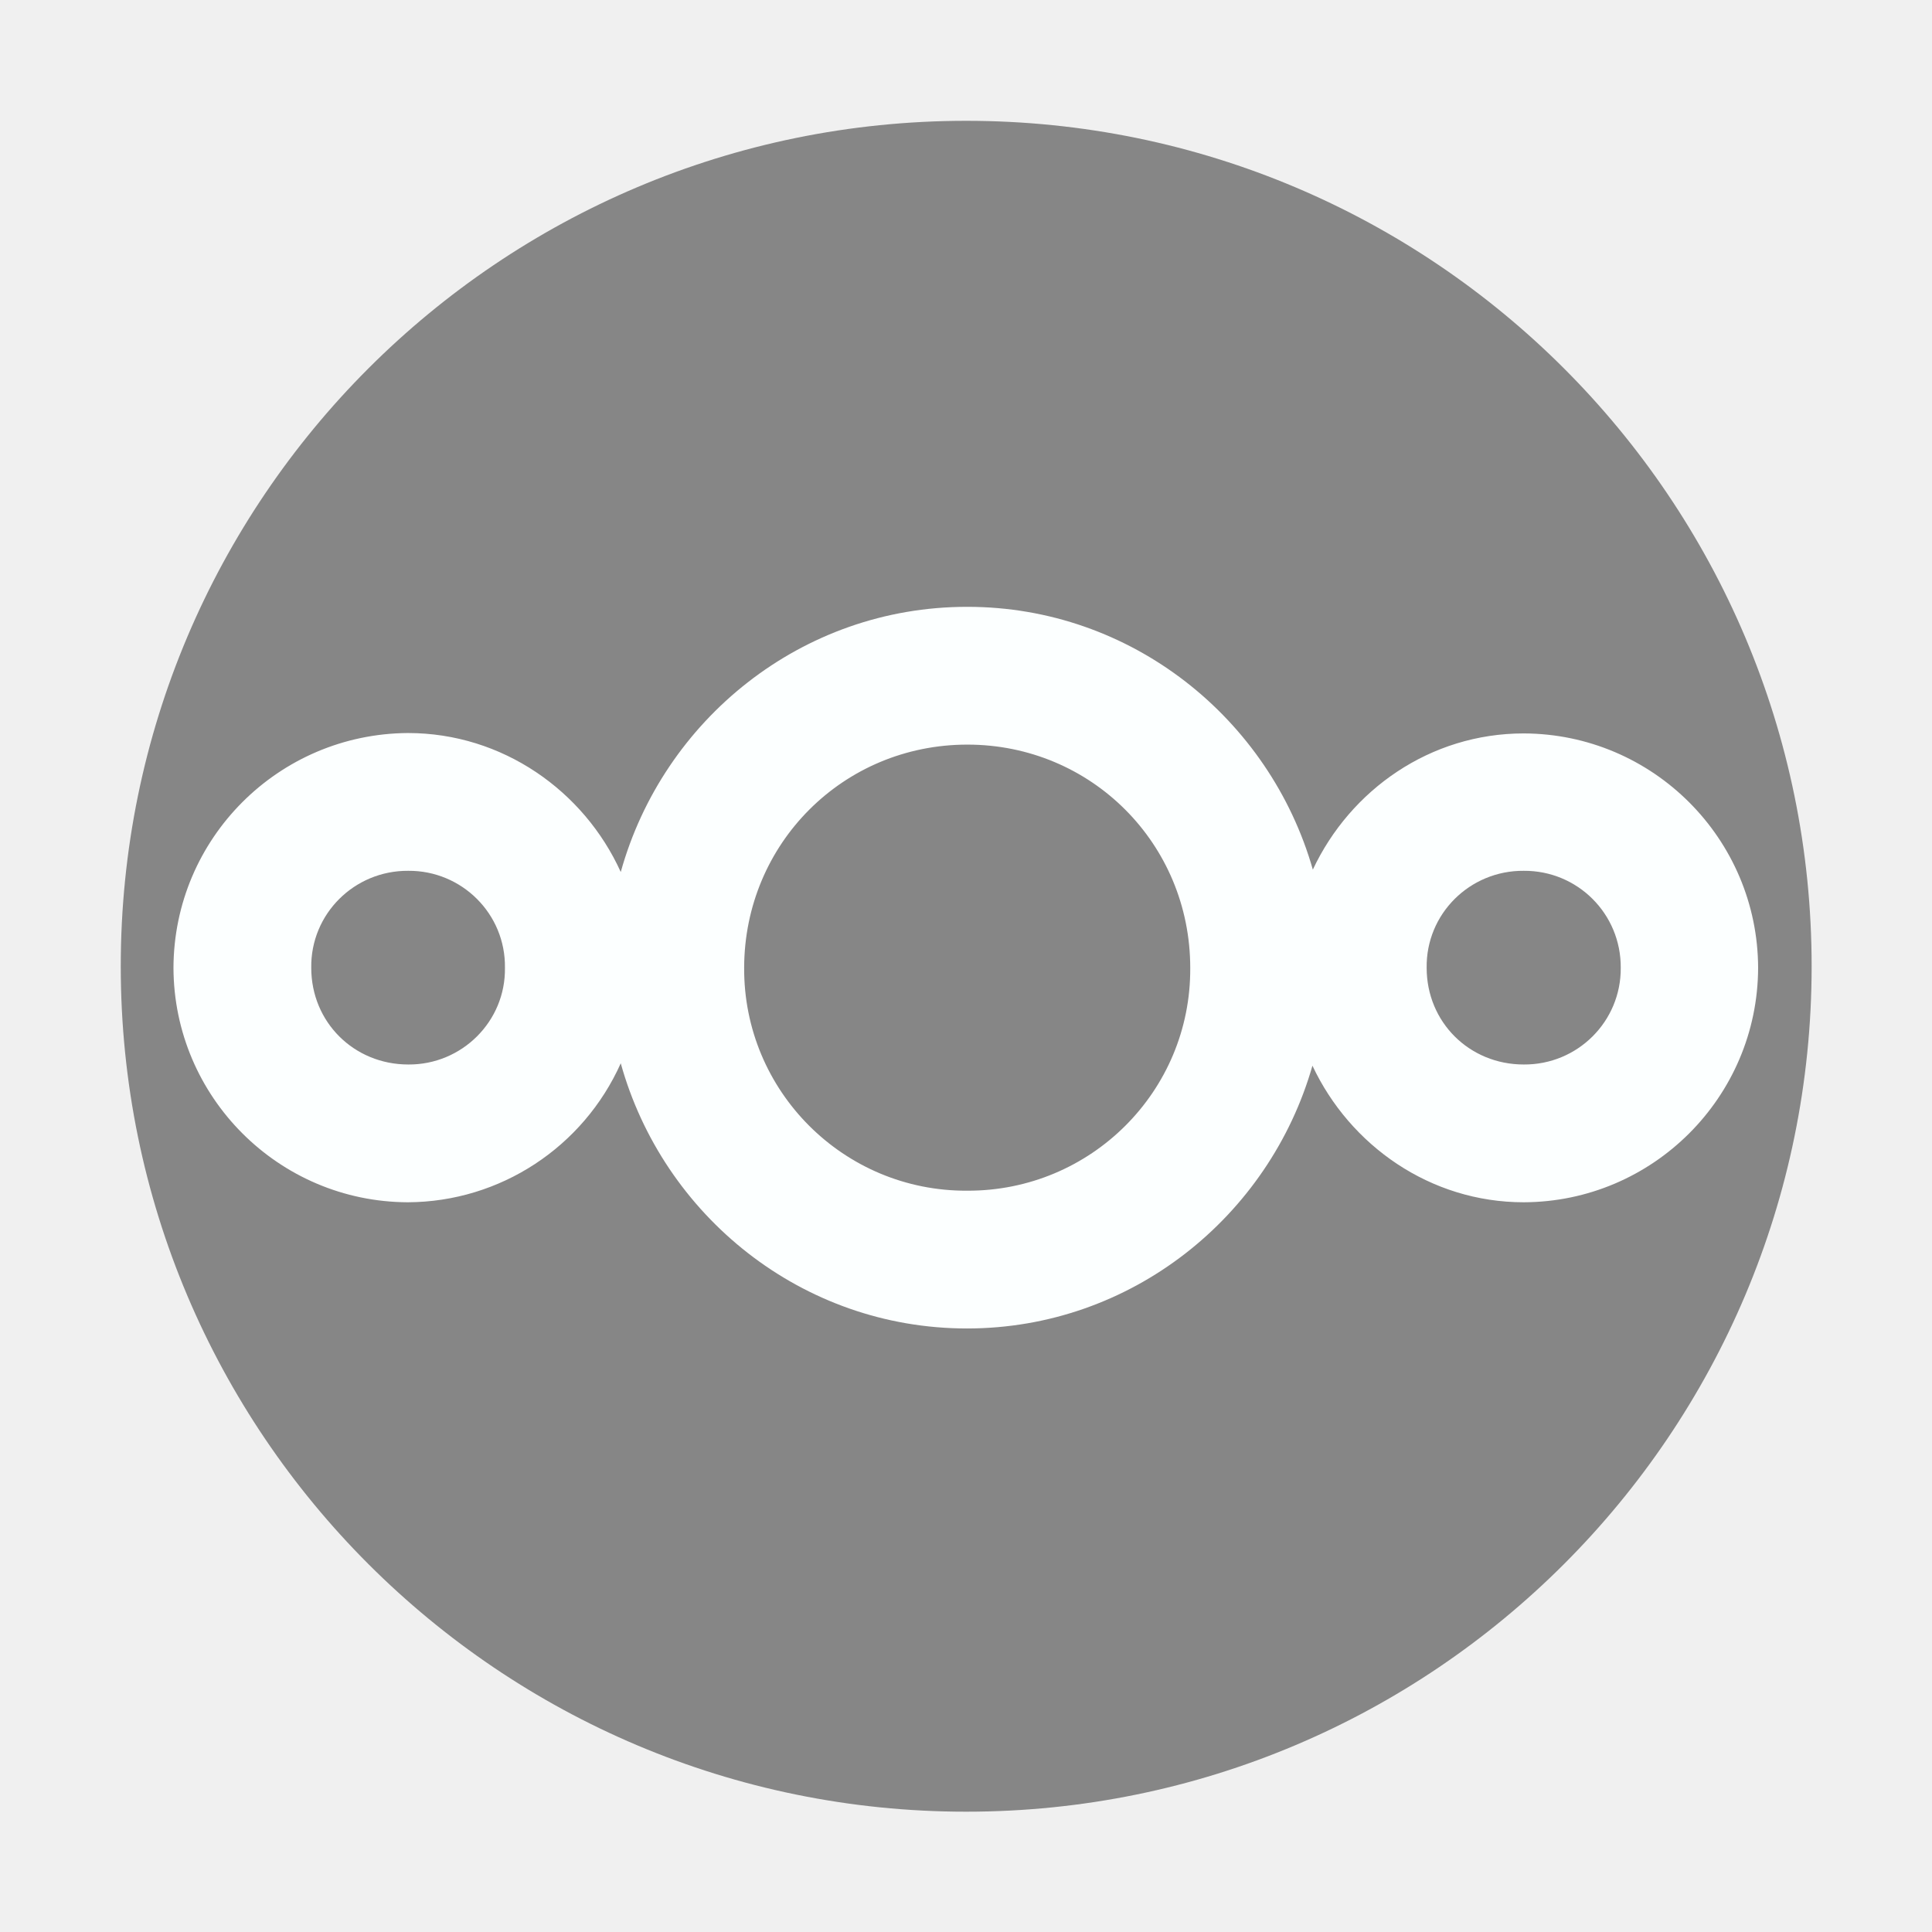
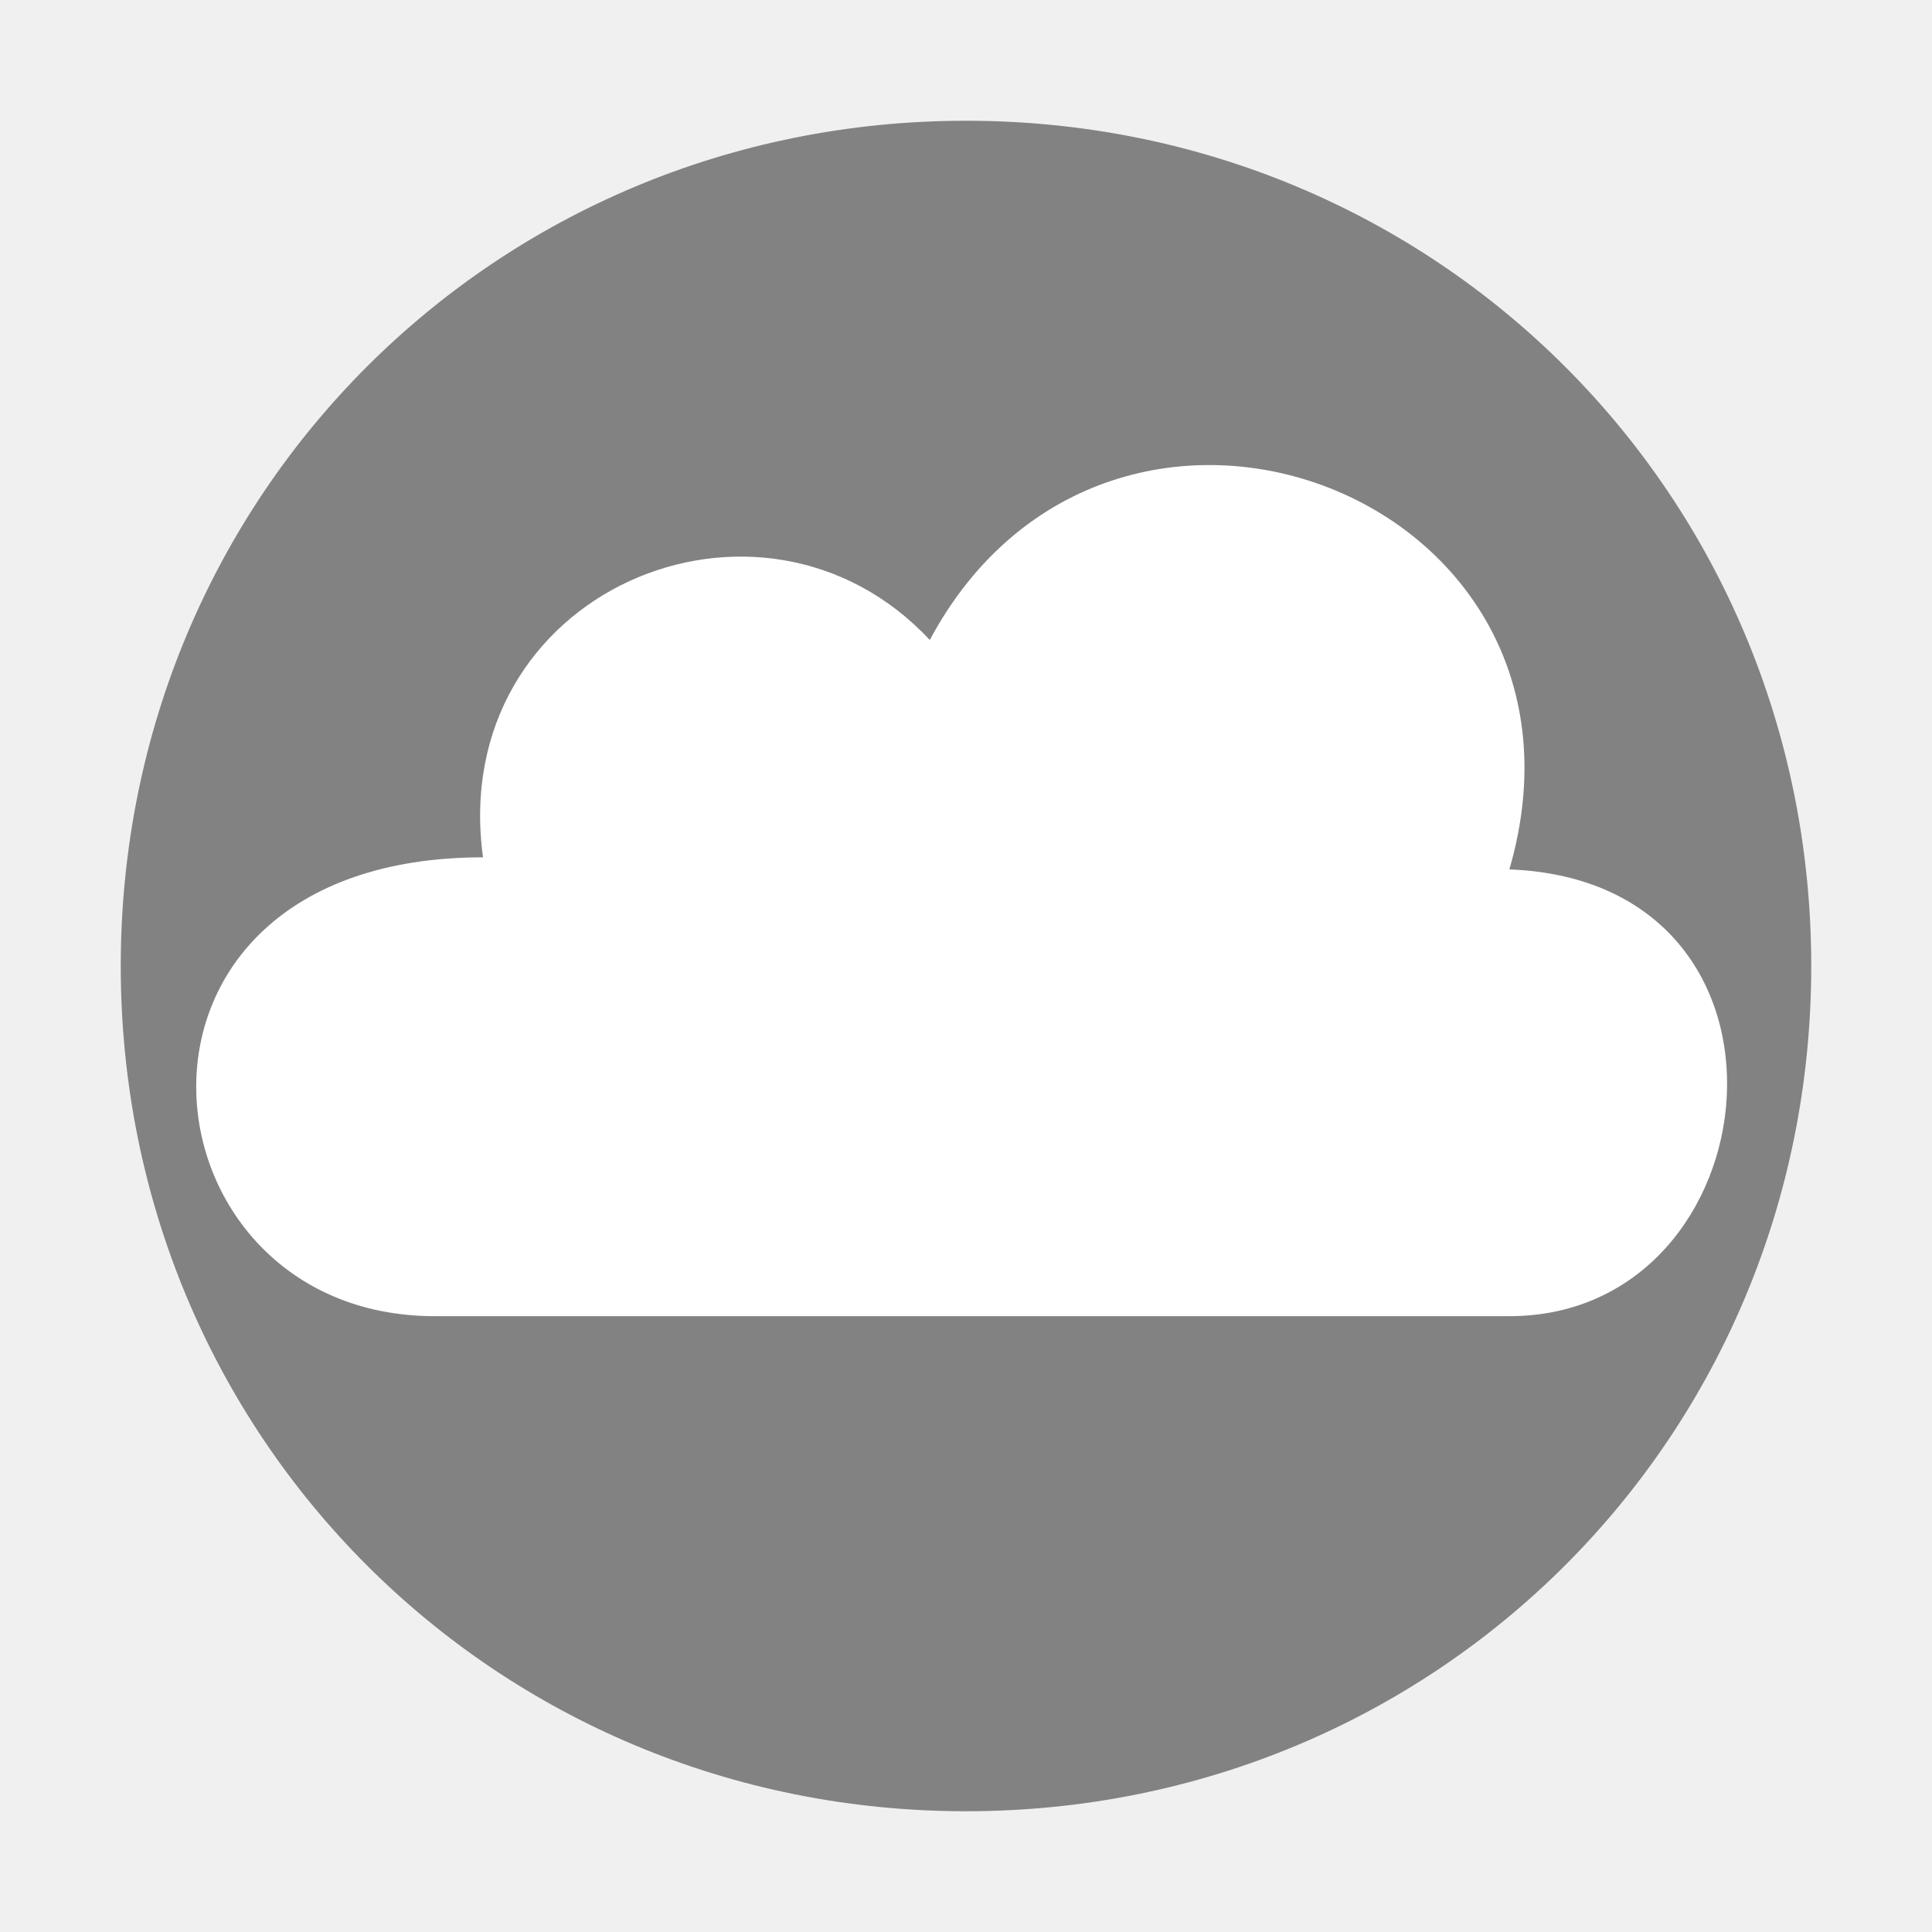
- <svg xmlns="http://www.w3.org/2000/svg" width="16" height="16" version="1.1" viewBox="0 0 4.233 4.233">
-   <g transform="matrix(.87499 0 0 .87499 .26458 -255.9)">
-     <circle cx="2.117" cy="294.88" r="2.117" fill="#868686" stroke-width=".251" />
-     <path d="m2.12 293.98c0.411 0 0.757 0.28 0.865 0.658 0.094-0.2 0.294-0.341 0.528-0.341 0.324 1e-3 0.586 0.264 0.587 0.587-0.001 0.324-0.264 0.586-0.587 0.587-0.234 0-0.435-0.142-0.529-0.342-0.108 0.378-0.454 0.658-0.865 0.658-0.414 0-0.761-0.283-0.867-0.664-0.094 0.21-0.302 0.347-0.533 0.348-0.324-1e-3 -0.586-0.264-0.587-0.587 0.001-0.324 0.263-0.586 0.587-0.588 0.237 0 0.441 0.145 0.533 0.348 0.106-0.381 0.453-0.664 0.867-0.664zm0 0.345c-0.311 0-0.558 0.248-0.559 0.558-0.002 0.309 0.249 0.561 0.559 0.559 0.309 1e-3 0.56-0.249 0.558-0.558 0-0.311-0.248-0.559-0.558-0.559zm-1.4 0.316c-0.135-1e-3 -0.245 0.108-0.243 0.243 0 0.136 0.107 0.242 0.243 0.242 0.134 1e-3 0.244-0.108 0.242-0.242 0.002-0.135-0.108-0.244-0.242-0.243zm2.793 0c-0.135-1e-3 -0.245 0.108-0.243 0.243 0 0.136 0.107 0.242 0.243 0.242 0.135 1e-3 0.244-0.108 0.243-0.242 0.001-0.135-0.108-0.244-0.243-0.243z" fill="#fcffff" stroke-width=".265" />
+ <svg xmlns="http://www.w3.org/2000/svg" version="1.1" id="_x31_" x="0px" y="0px" viewBox="0 0 16 16" style="enable-background:new 0 0 16 16;" xml:space="preserve">
+   <style type="text/css">
+ 	.st0{fill-rule:evenodd;clip-rule:evenodd;fill:#828283;}
+ 	.st1{fill-rule:evenodd;clip-rule:evenodd;fill:#FFFFFF;}
+ </style>
+   <g>
+     <path class="st0" d="M8,1c3.9,0,7,3.1,7,7c0,3.9-3.1,7-7,7c-3.9,0-7-3.1-7-7C1,4.1,4.1,1,8,1z" />
+     <path class="st1" d="M12.5,10.9H3.6c-2.5,0-2.9-3.8,0.4-3.8C3.7,4.9,6.3,3.8,7.7,5.3c1.5-2.8,5.7-1.2,4.8,1.9   C15.1,7.3,14.7,10.9,12.5,10.9z" />
  </g>
</svg>
